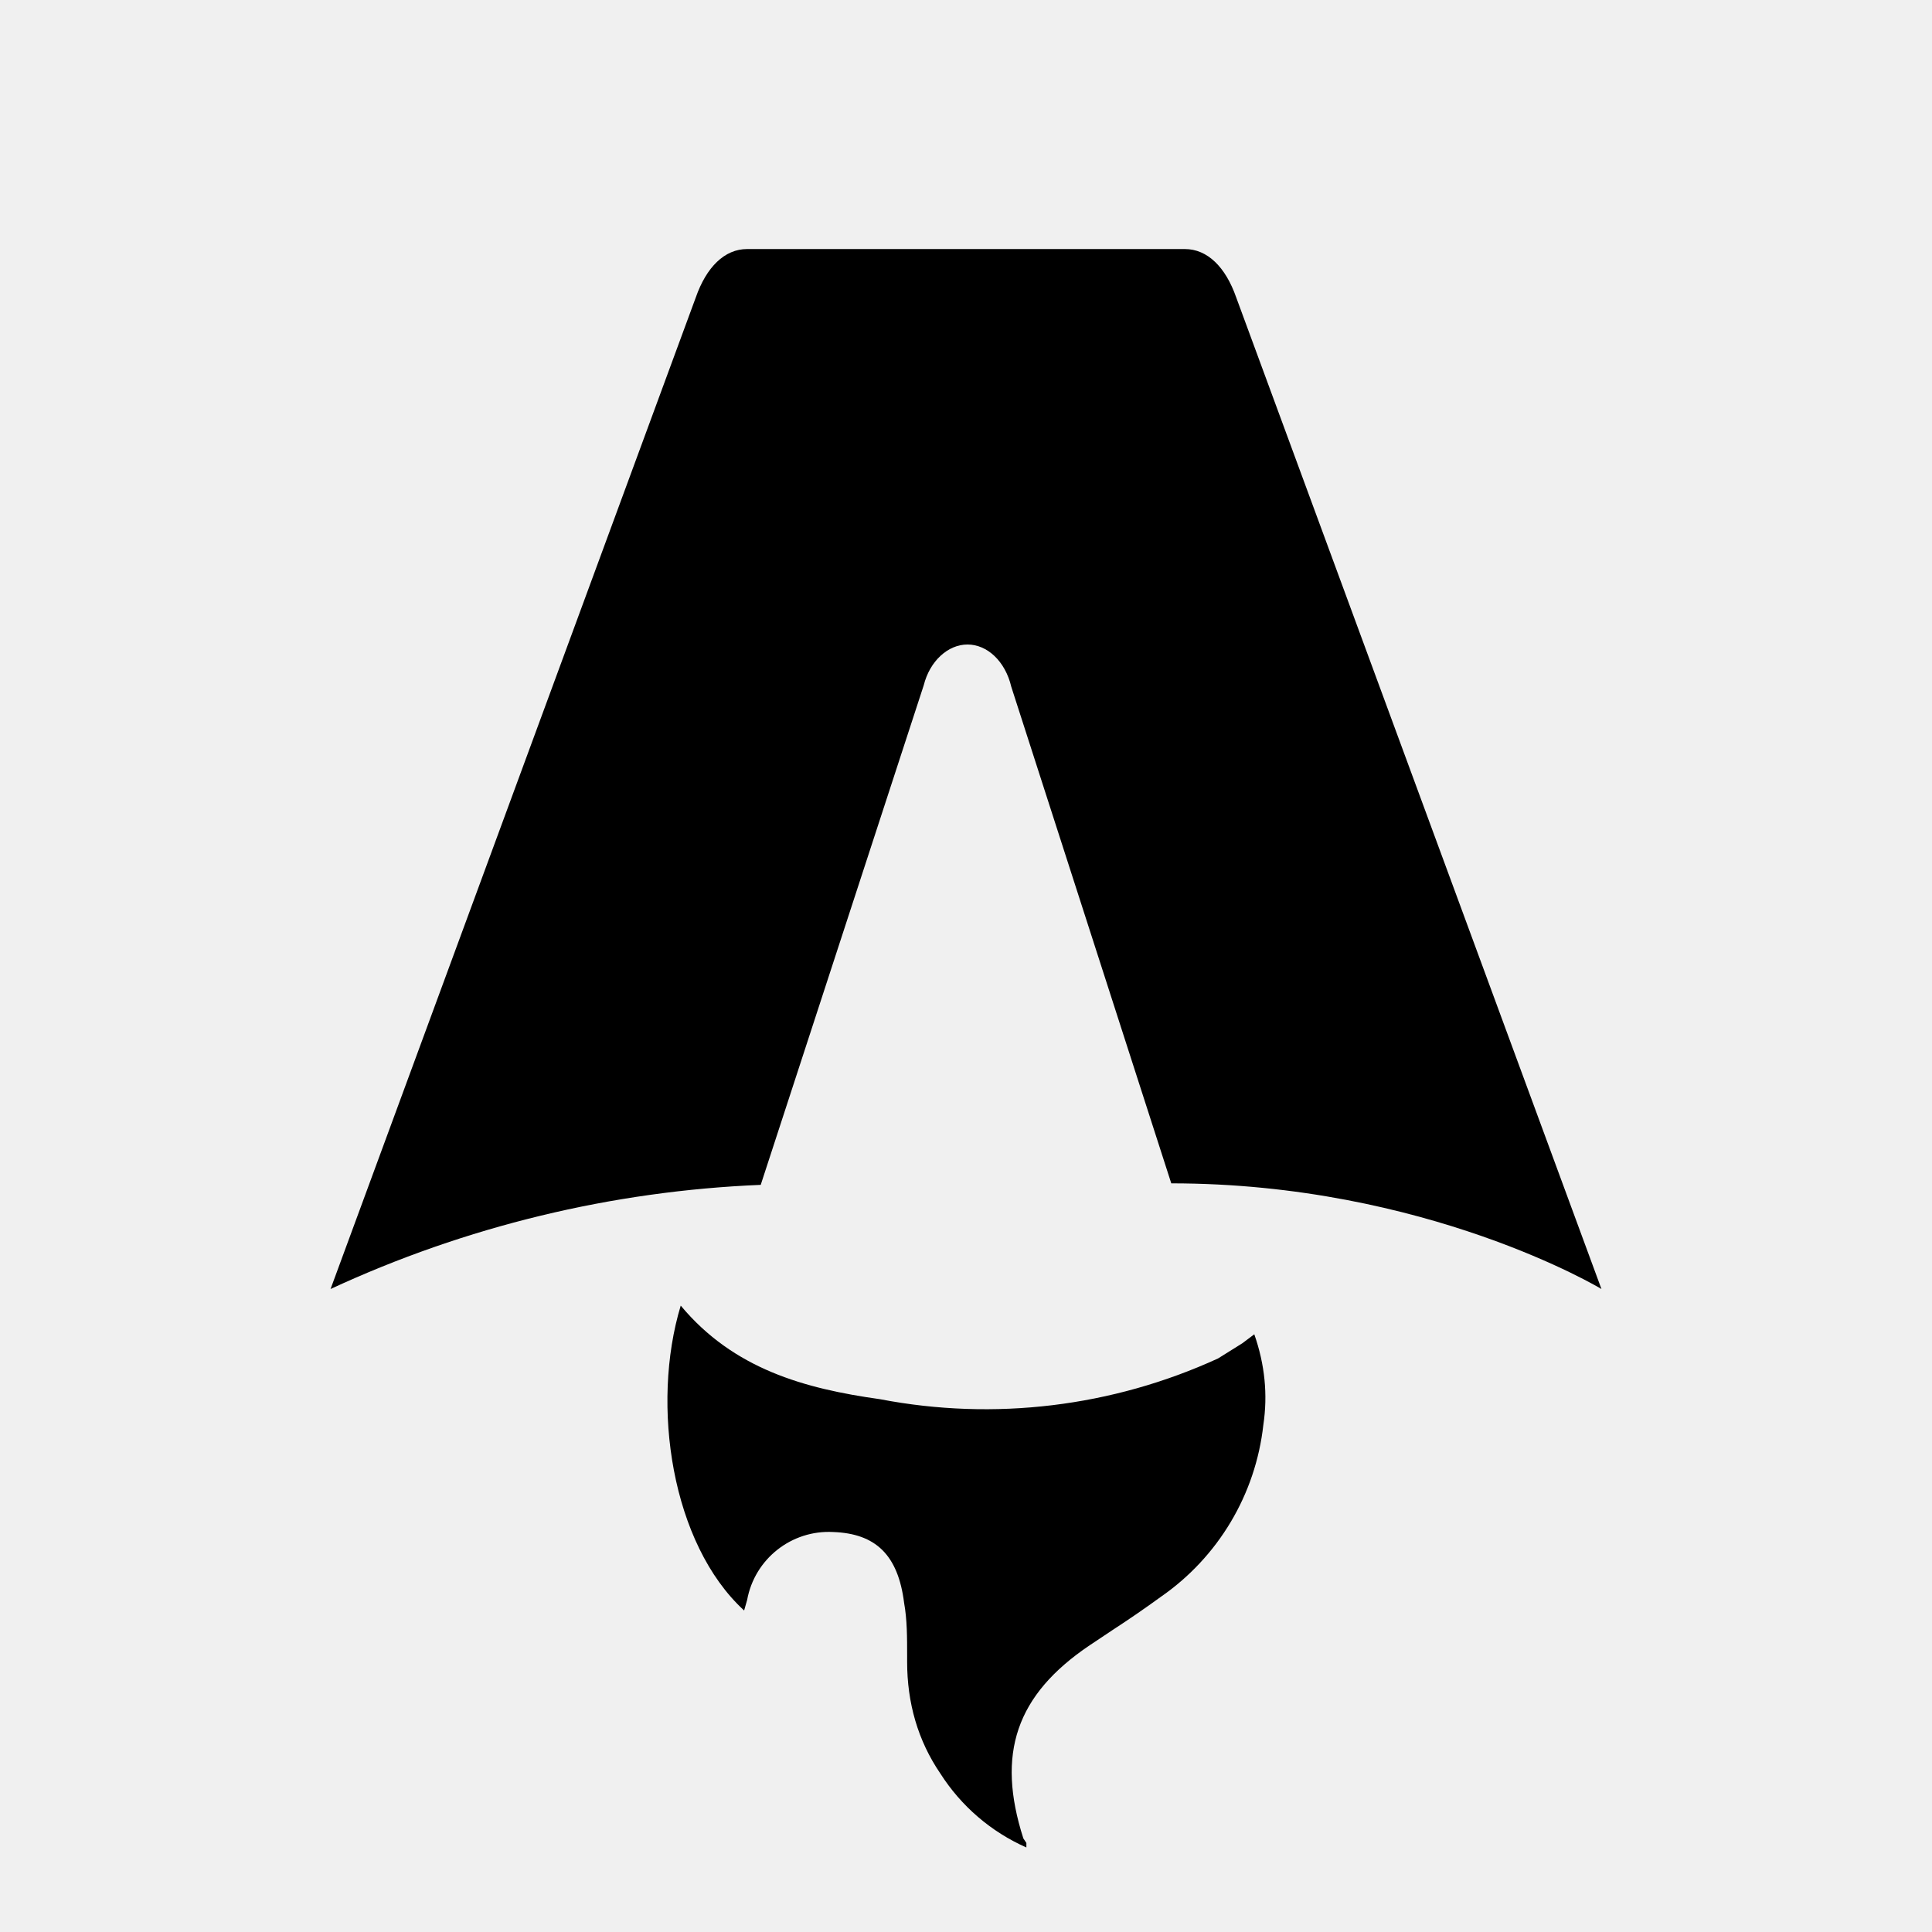
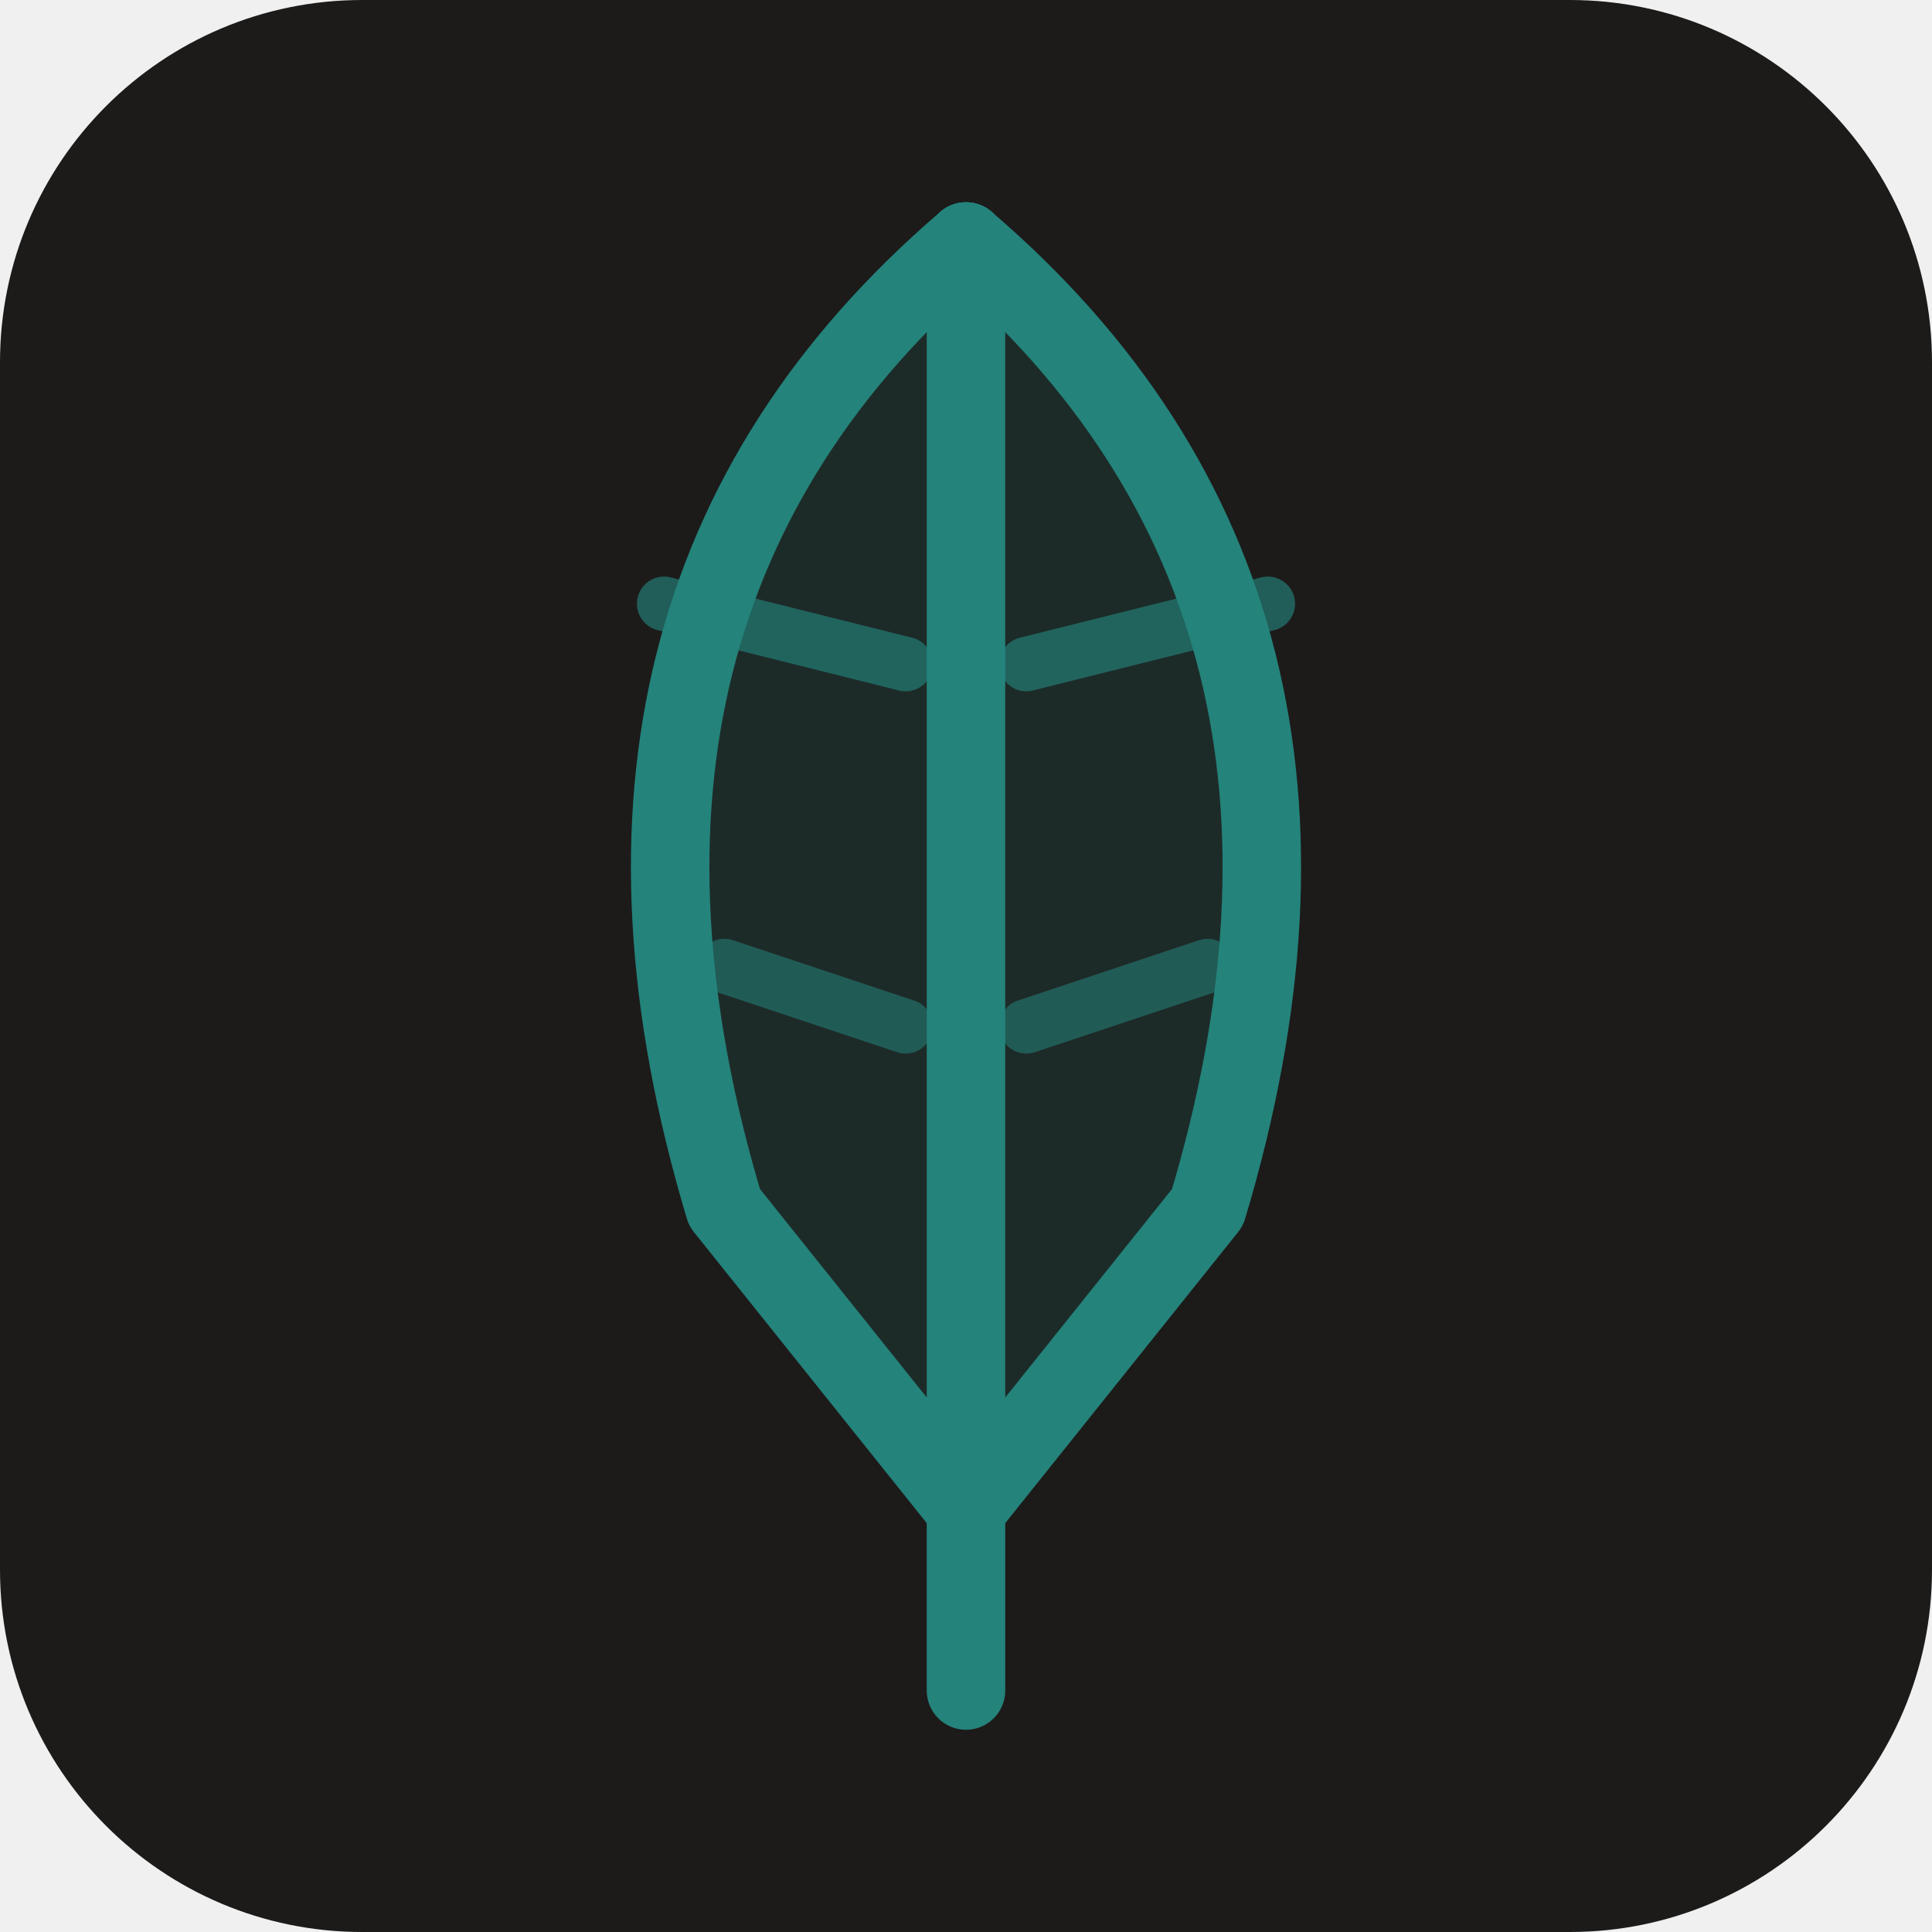
- <svg xmlns="http://www.w3.org/2000/svg" fill="none" viewBox="0 0 128 128">
-   <path d="M50.4 78.5a75.1 75.1 0 0 0-28.5 6.9l24.2-65.7c.7-2 1.9-3.2 3.4-3.2h29c1.5 0 2.7 1.2 3.4 3.2l24.2 65.7s-11.6-7-28.5-7L67 45.5c-.4-1.7-1.6-2.8-2.9-2.8-1.3 0-2.5 1.1-2.9 2.7L50.4 78.5Zm-1.1 28.2Zm-4.2-20.2c-2 6.6-.6 15.8 4.2 20.2a17.5 17.5 0 0 1 .2-.7 5.5 5.5 0 0 1 5.7-4.5c2.8.1 4.3 1.5 4.7 4.7.2 1.1.2 2.3.2 3.5v.4c0 2.7.7 5.2 2.2 7.4a13 13 0 0 0 5.7 4.9v-.3l-.2-.3c-1.8-5.6-.5-9.5 4.4-12.8l1.5-1a73 73 0 0 0 3.2-2.2 16 16 0 0 0 6.8-11.4c.3-2 .1-4-.6-6l-.8.6-1.6 1a37 37 0 0 1-22.4 2.7c-5-.7-9.7-2-13.2-6.2Z" />
-   <style>
-         path { fill: #000; }
-         @media (prefers-color-scheme: dark) {
-             path { fill: #FFF; }
-         }
-     </style>
+ <svg xmlns="http://www.w3.org/2000/svg" viewBox="0 0 32 32" width="32" height="32">
+   <rect width="32" height="32" rx="6" fill="#1C1B1A" />
+   <g transform="translate(16, 17)">
+     <path d="M 0,-13 Q 7,-7 4,3 L 0,8 L -4,3 Q -7,-7 0,-13 Z" fill="#24837B" opacity="0.15" />
+     <path d="M 0,-13 Q 7,-7 4,3 L 0,8" fill="none" stroke="#24837B" stroke-width="1.3" stroke-linecap="round" stroke-linejoin="round" />
+     <path d="M 0,-13 Q -7,-7 -4,3 L 0,8" fill="none" stroke="#24837B" stroke-width="1.3" stroke-linecap="round" stroke-linejoin="round" />
+     <line x1="0" y1="-13" x2="0" y2="11" stroke="#24837B" stroke-width="1.3" stroke-linecap="round" />
+     <line x1="1" y1="-6" x2="5" y2="-7" stroke="#24837B" stroke-width="0.9" stroke-linecap="round" opacity="0.65" />
+     <line x1="1" y1="0" x2="4" y2="-1" stroke="#24837B" stroke-width="0.9" stroke-linecap="round" opacity="0.55" />
+     <line x1="-1" y1="-6" x2="-5" y2="-7" stroke="#24837B" stroke-width="0.9" stroke-linecap="round" opacity="0.65" />
+     <line x1="-1" y1="0" x2="-4" y2="-1" stroke="#24837B" stroke-width="0.9" stroke-linecap="round" opacity="0.55" />
+   </g>
</svg>
